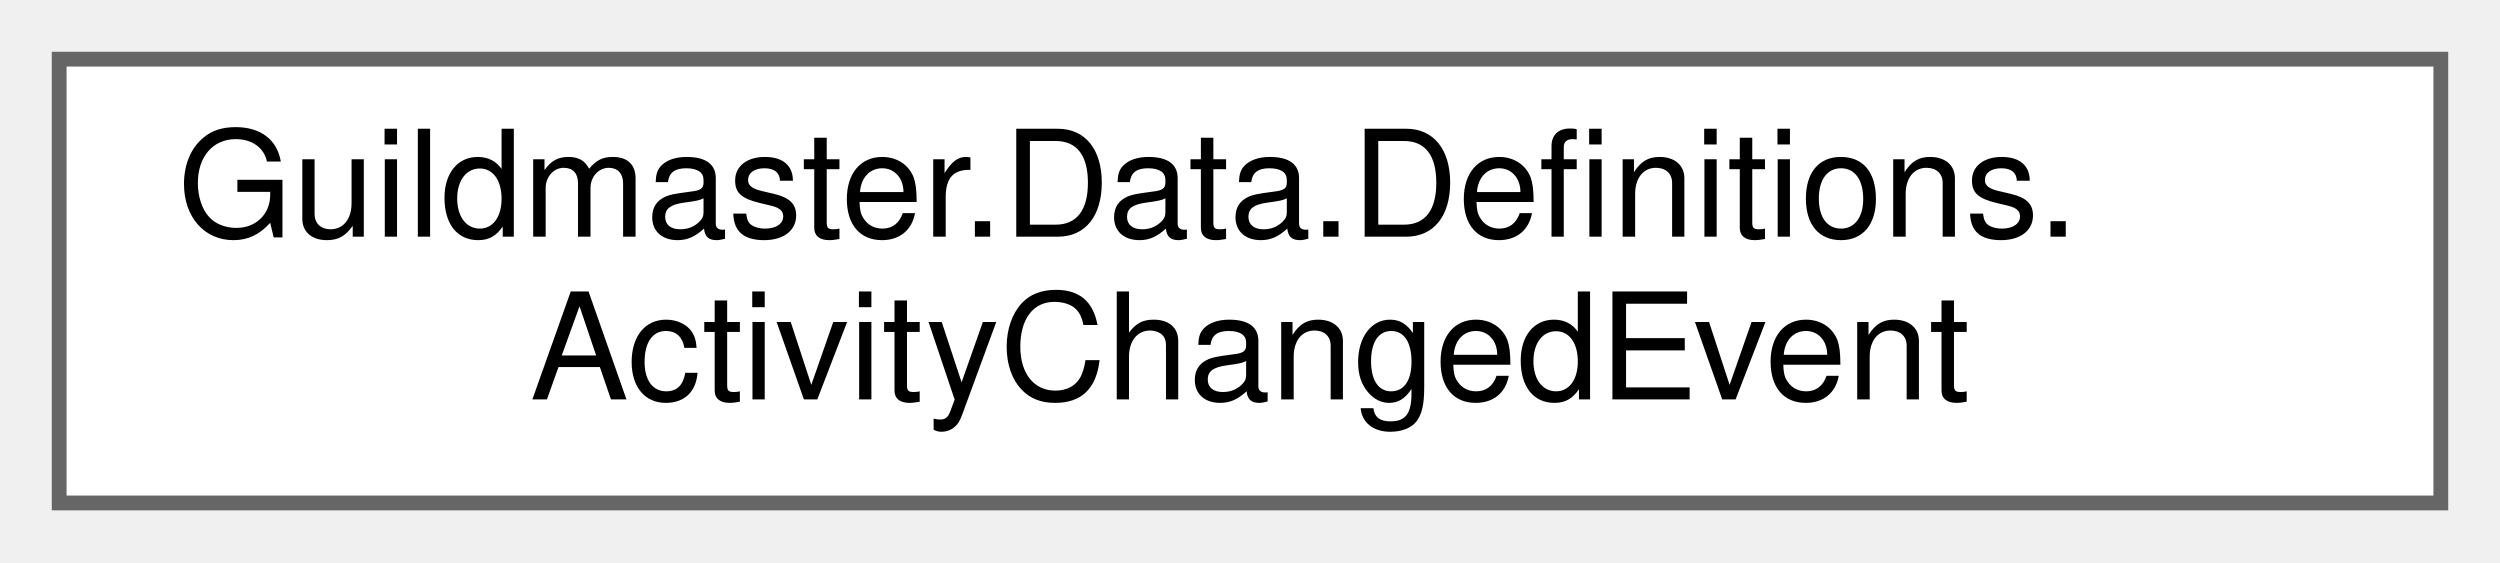
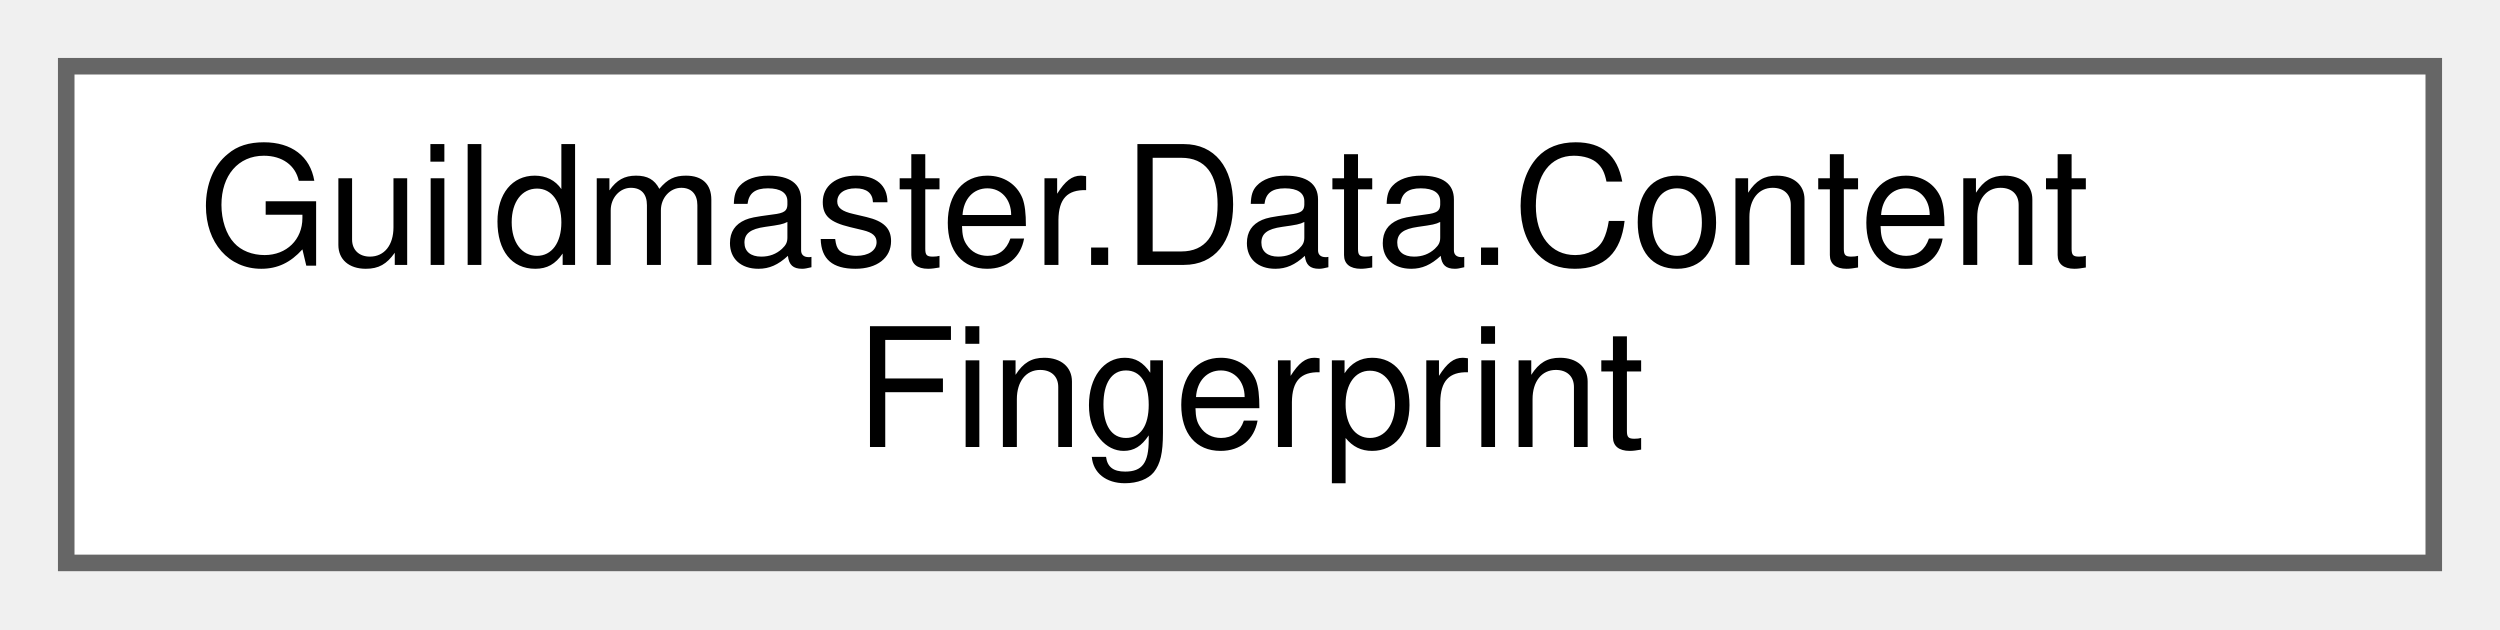
- <svg xmlns="http://www.w3.org/2000/svg" xmlns:xlink="http://www.w3.org/1999/xlink" width="169pt" height="38pt" viewBox="0.00 0.00 169.00 38.00">
+ <svg xmlns="http://www.w3.org/2000/svg" xmlns:xlink="http://www.w3.org/1999/xlink" width="151pt" height="38pt" viewBox="0.00 0.00 151.00 38.00">
  <g id="graph0" class="graph" transform="scale(1 1) rotate(0) translate(4 34)">
    <g id="Node000000" class="node">
      <g id="a_Node000000">
-         <a xlink:href="structGuildmaster_1_1Data_1_1Definitions_1_1ActivityChangedEvent.html" target="_top" xlink:title="Мероприятие открылось или закрылось.">
-           <polygon fill="white" stroke="#666666" points="161,-30 0,-30 0,0 161,0 161,-30" />
-           <text text-anchor="start" x="8" y="-18" font-family="Helvetica,sans-Serif" font-size="10.00">Guildmaster.Data.Definitions.</text>
-           <text text-anchor="middle" x="80.5" y="-7" font-family="Helvetica,sans-Serif" font-size="10.00">ActivityChangedEvent</text>
+         <a xlink:href="structGuildmaster_1_1Data_1_1ContentFingerprint.html" target="_top" xlink:title="Отпечаток контента и сборки — то, чем два клиента сверяются ДО того, как начнут играть вместе.">
+           <polygon fill="white" stroke="#666666" points="143,-30 0,-30 0,0 143,0 143,-30" />
+           <text text-anchor="start" x="8" y="-18" font-family="Helvetica,sans-Serif" font-size="10.00">Guildmaster.Data.Content</text>
+           <text text-anchor="middle" x="71.5" y="-7" font-family="Helvetica,sans-Serif" font-size="10.00">Fingerprint</text>
        </a>
      </g>
    </g>
  </g>
</svg>
